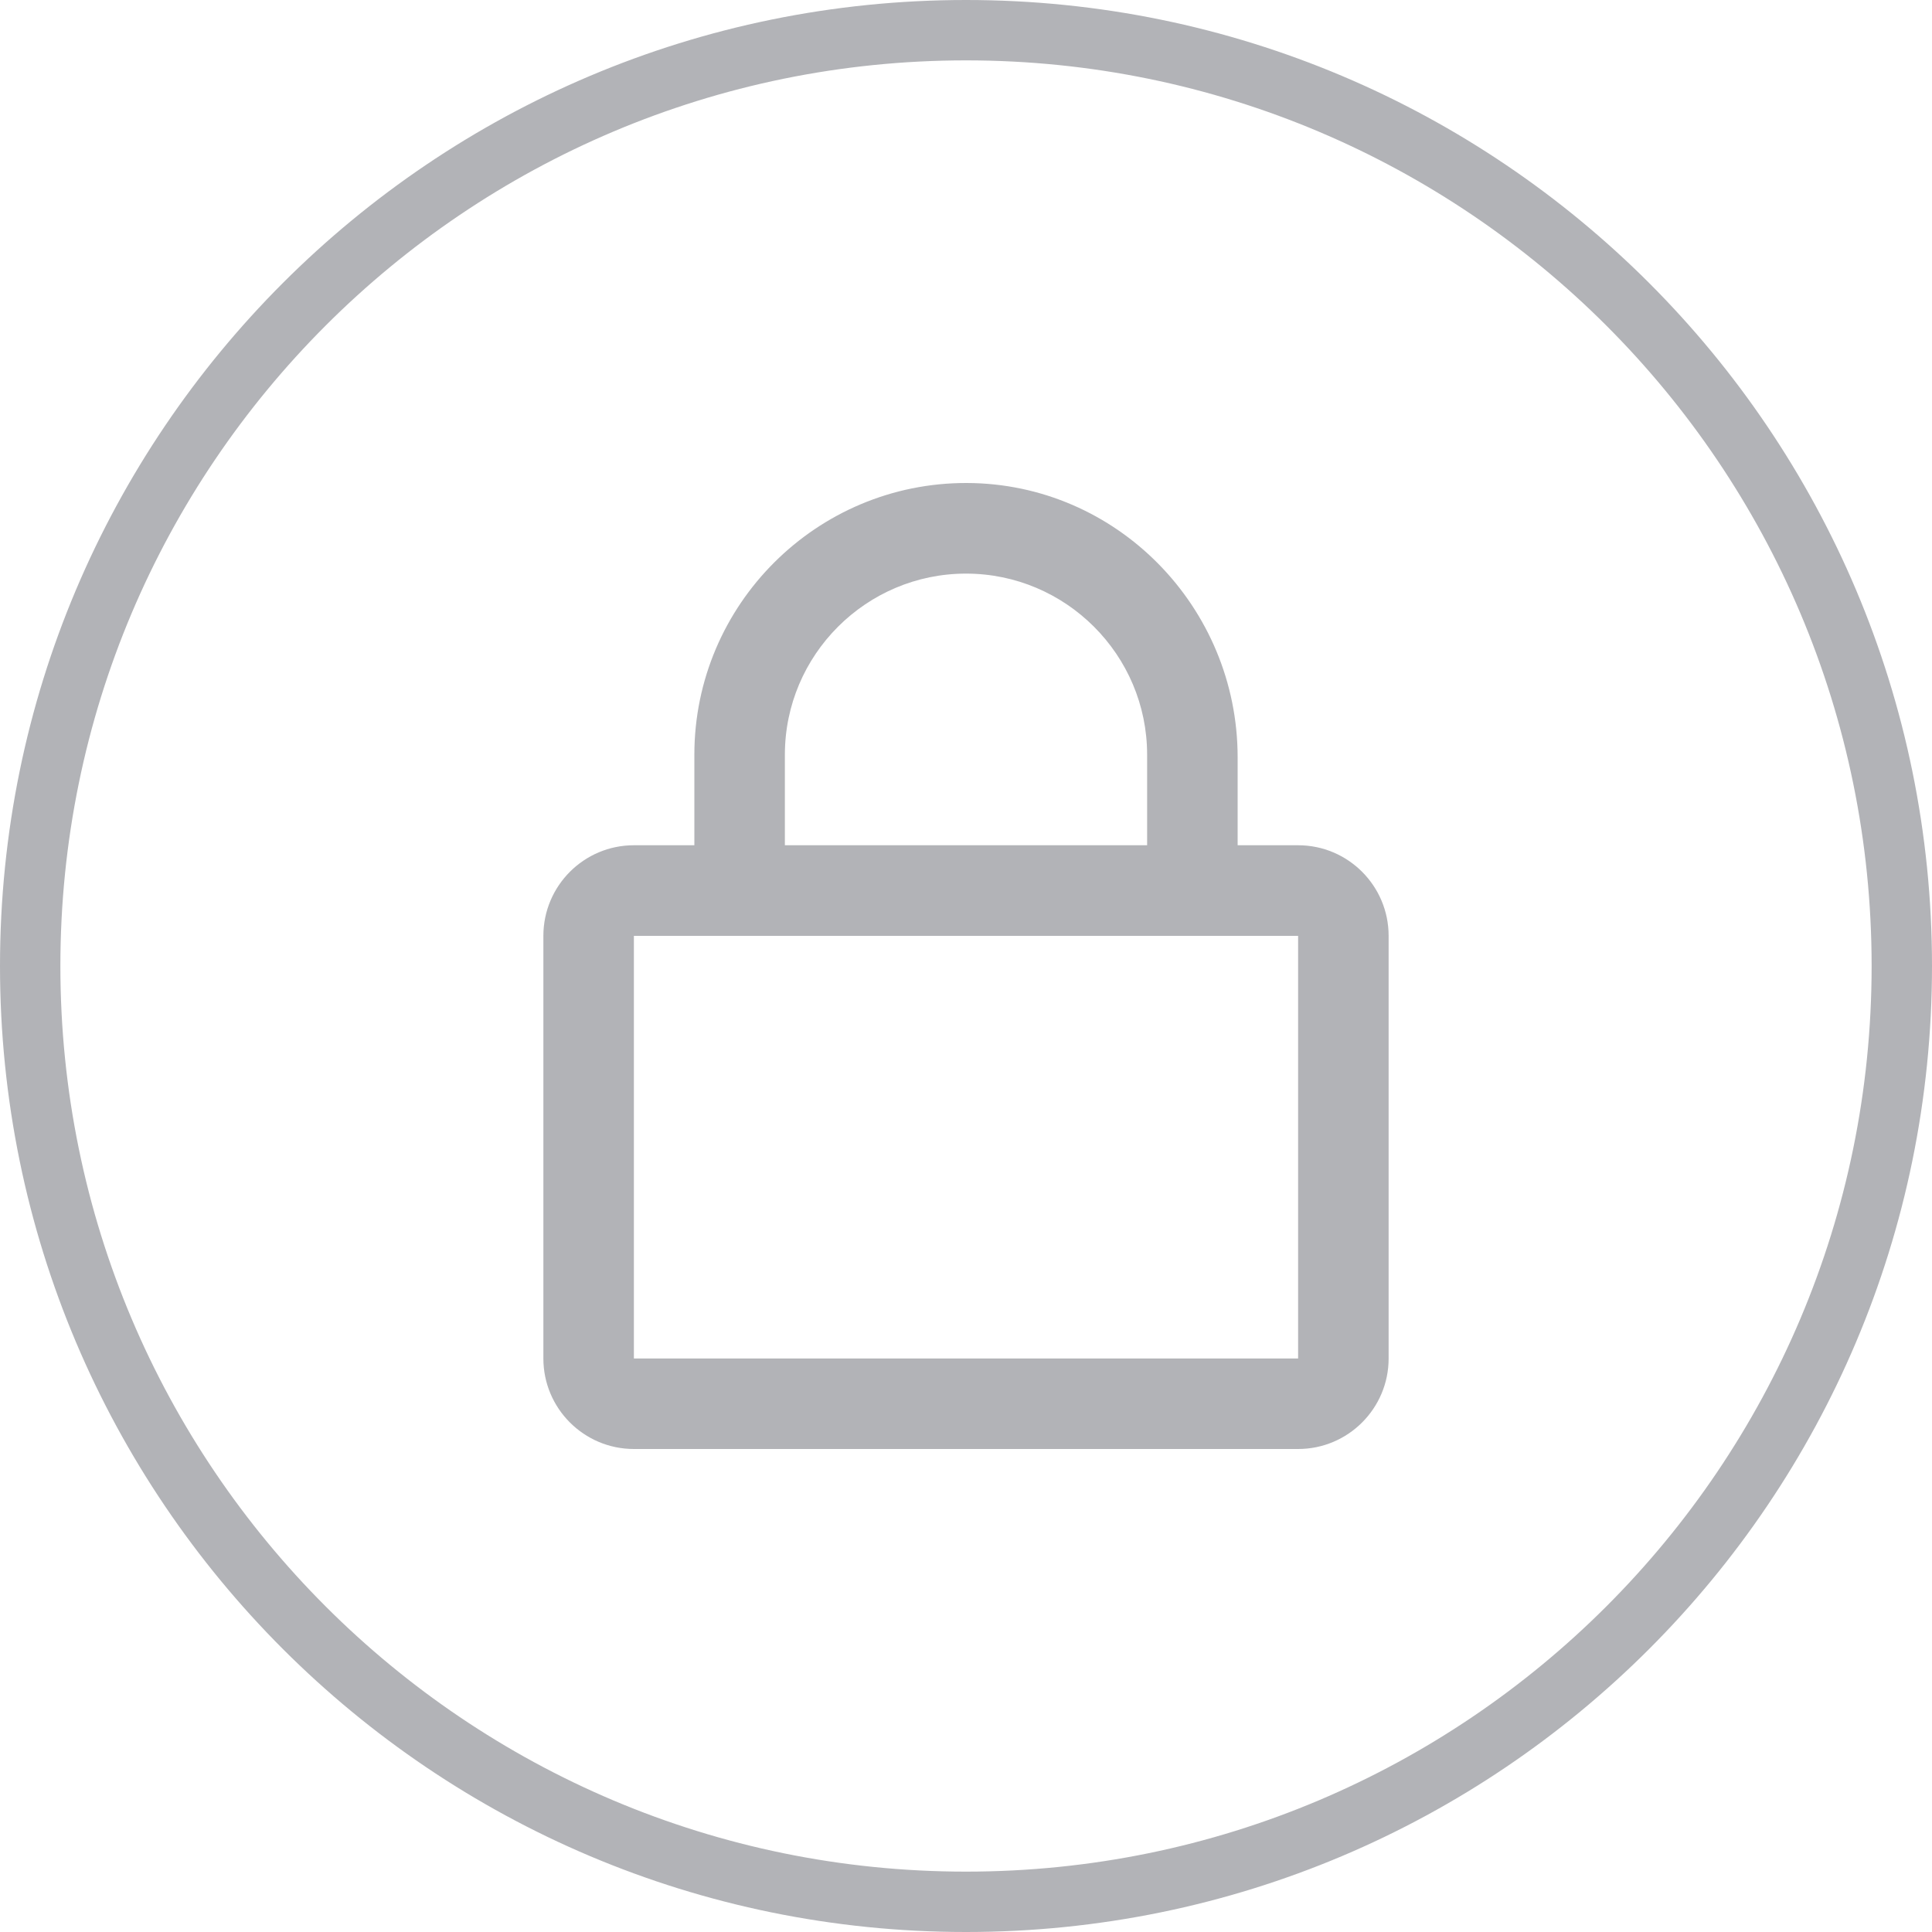
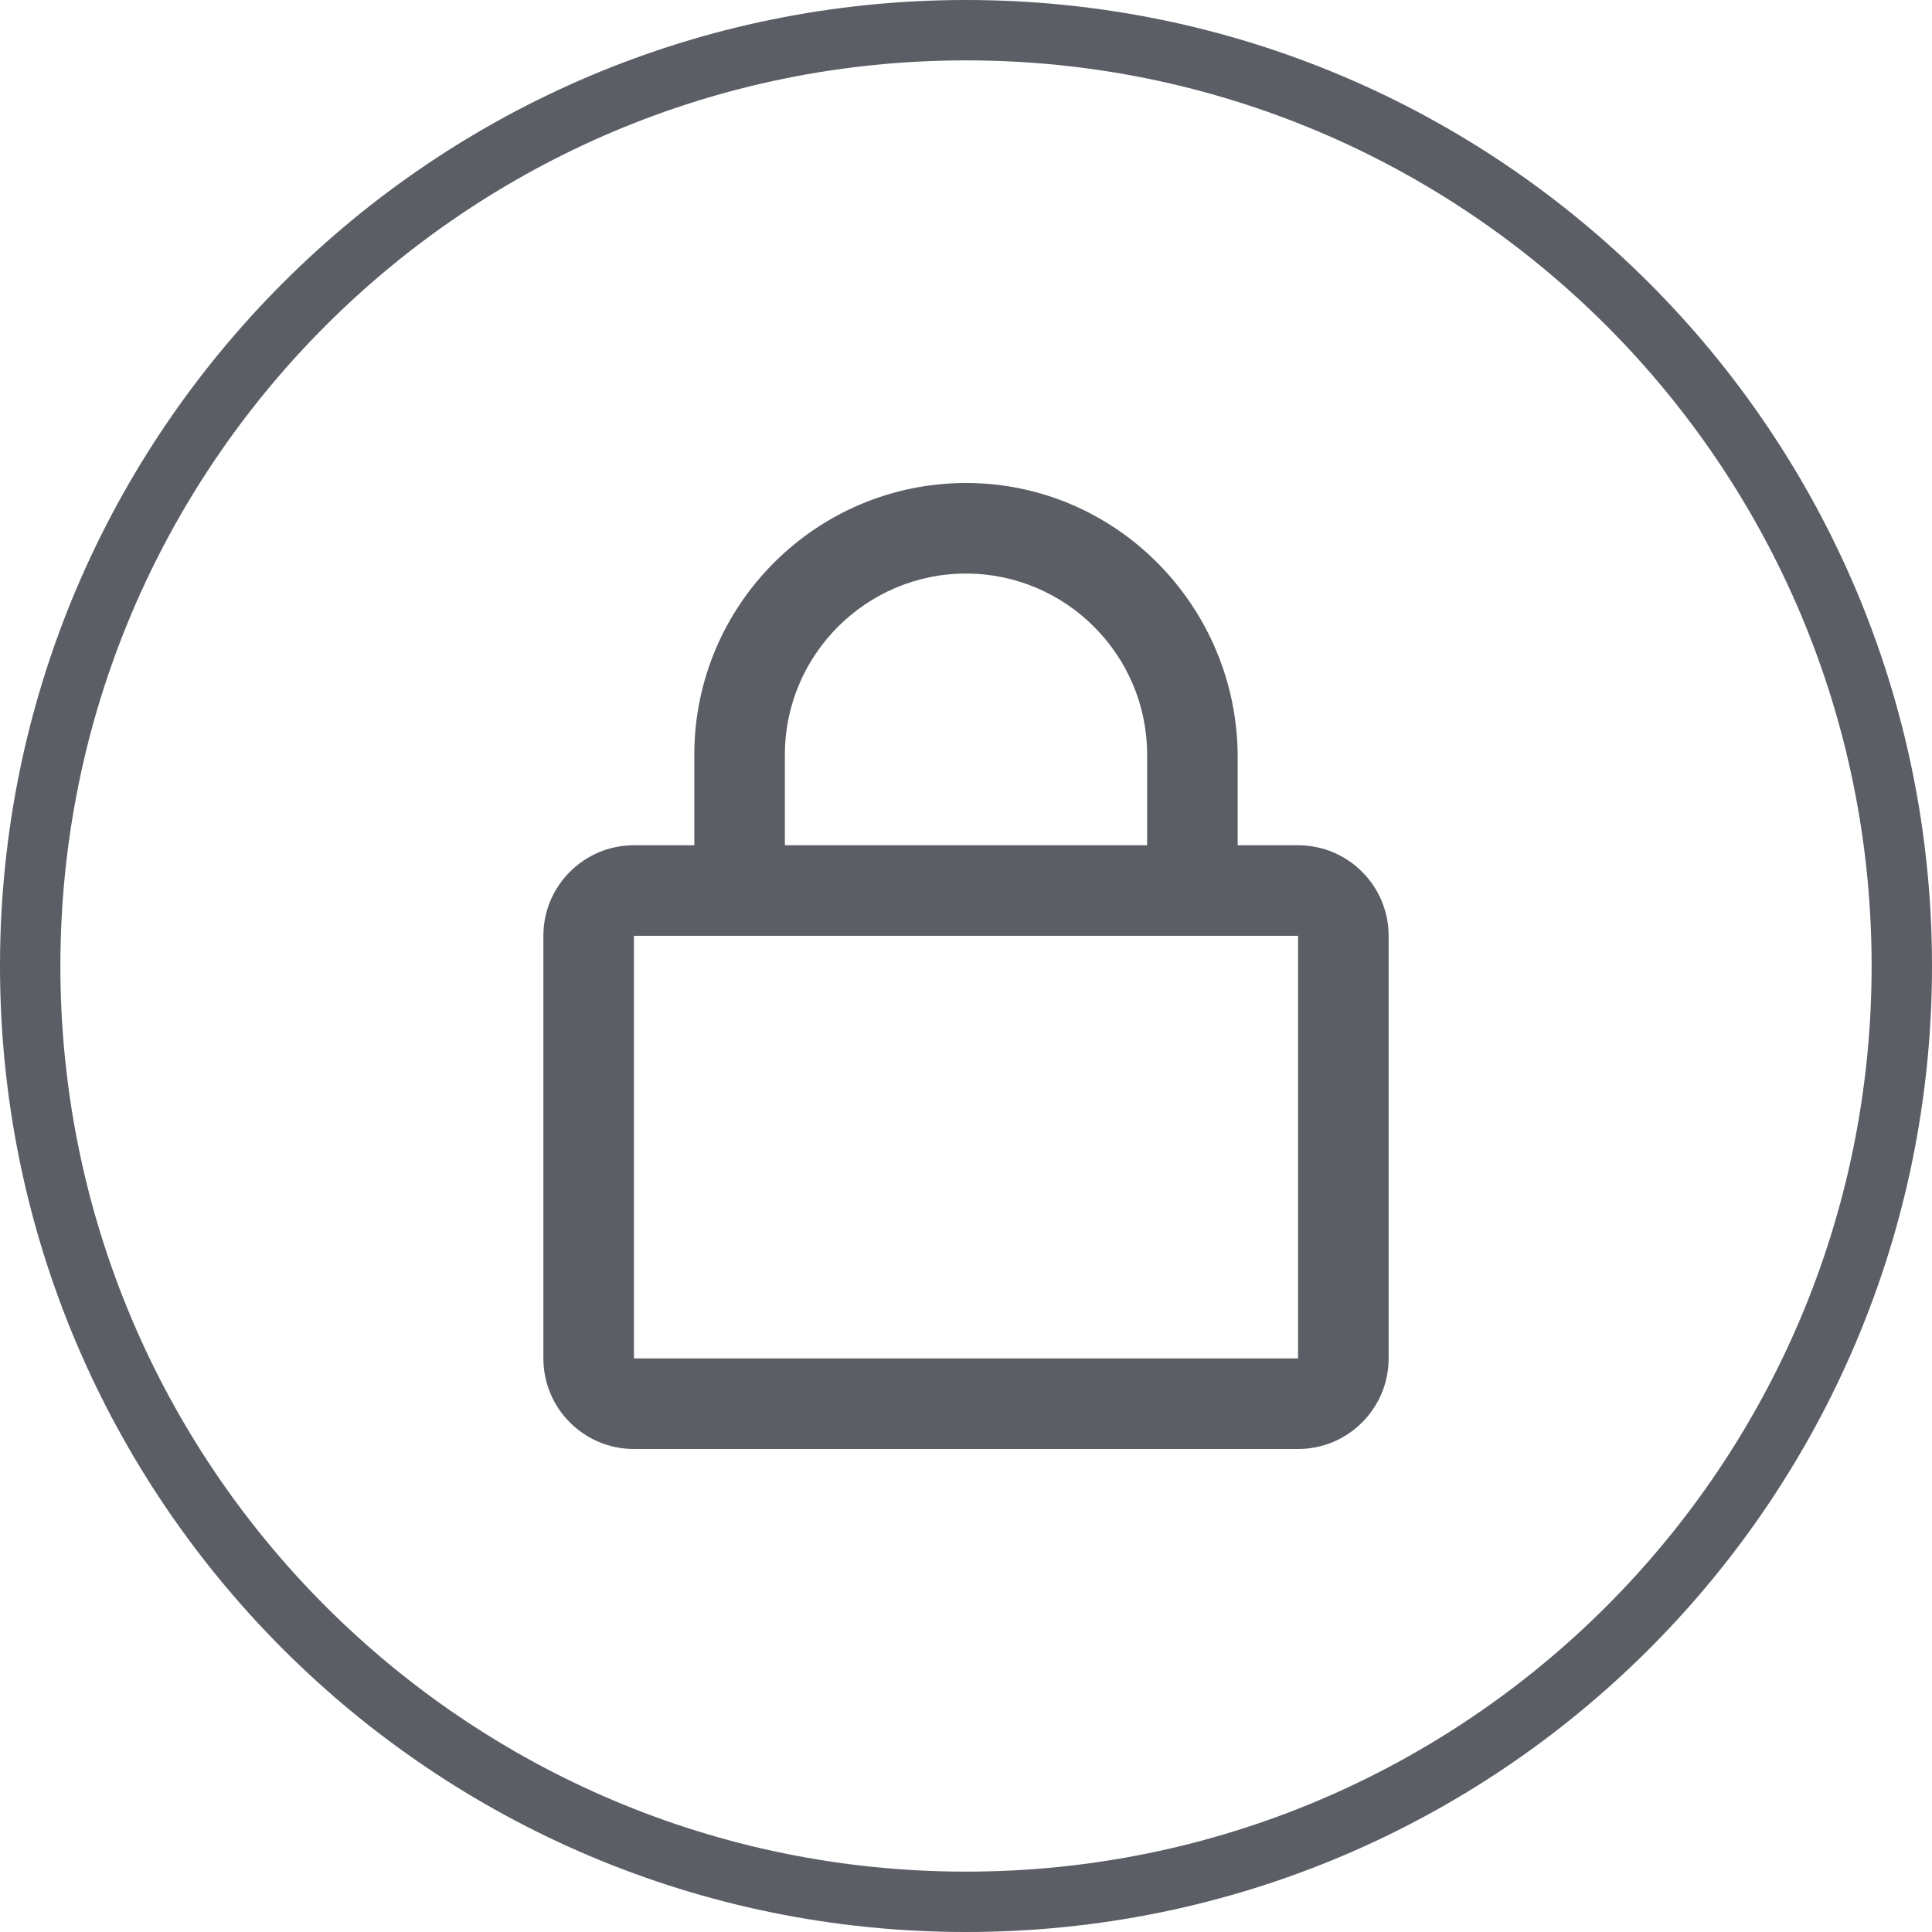
- <svg xmlns="http://www.w3.org/2000/svg" width="20px" height="20px" viewBox="0 0 20 20" version="1.1">
+ <svg xmlns="http://www.w3.org/2000/svg" width="32px" height="32px" viewBox="0 0 32 32" version="1.1">
  <g id="Page-1" stroke="none" stroke-width="1" fill="none" fill-rule="evenodd">
-     <g id="lock" fill="#B2B3B7" fill-rule="nonzero">
-       <path d="M13.438,8.75 L12.812,8.75 L12.812,7.84 C12.812,6.285 11.562,5.004 10.008,5 C8.453,4.996 7.188,6.26 7.188,7.813 L7.188,8.75 L6.562,8.75 C6.045,8.75 5.625,9.17 5.625,9.688 L5.625,14.063 C5.625,14.58 6.045,15 6.562,15 L13.438,15 C13.955,15 14.375,14.58 14.375,14.063 L14.375,9.688 C14.375,9.17 13.955,8.75 13.438,8.75 Z M8.125,7.813 C8.125,6.779 8.967,5.938 10,5.938 C11.033,5.938 11.875,6.779 11.875,7.813 L11.875,8.75 L8.125,8.75 L8.125,7.813 Z M13.438,14.063 L6.562,14.063 L6.562,9.688 L13.438,9.688 L13.438,14.063 Z" id="1---Main-Use/lock" />
-       <path d="M10,20 C15.523,20 20,15.523 20,10 C20,4.477 15.523,0 10,0 C4.477,0 0,4.477 0,10 C0,15.523 4.477,20 10,20 Z M10,19.375 C4.822,19.375 0.625,15.178 0.625,10 C0.625,4.822 4.822,0.625 10,0.625 C15.178,0.625 19.375,4.822 19.375,10 C19.375,15.178 15.178,19.375 10,19.375 Z" id="Path" />
+     <g id="lock1" fill="#5B5E65" fill-rule="nonzero">
+       <path d="M21.5,14 L20.5,14 L20.5,12.544 C20.5,10.056 18.5,8.006 16.012,8 C13.525,7.994 11.5,10.016 11.5,12.5 L11.5,14 L10.5,14 C9.672,14 9,14.672 9,15.5 L9,22.5 C9,23.328 9.672,24 10.5,24 L21.5,24 C22.328,24 23,23.328 23,22.5 L23,15.5 C23,14.672 22.328,14 21.5,14 Z M13,12.5 C13,10.847 14.347,9.5 16,9.5 C17.653,9.5 19,10.847 19,12.5 L19,14 L13,14 L13,12.5 Z M21.5,22.5 L10.5,22.5 L10.5,15.5 L21.5,15.5 L21.5,22.5 Z" id="1---Main-Use/lock" />
+       <path d="M16,32 C24.837,32 32,24.837 32,16 C32,7.163 24.837,0 16,0 C7.163,0 0,7.163 0,16 C0,24.837 7.163,32 16,32 Z M16,31 C7.716,31 1,24.284 1,16 C1,7.716 7.716,1 16,1 C24.284,1 31,7.716 31,16 C31,24.284 24.284,31 16,31 Z" id="Path" />
    </g>
  </g>
</svg>
